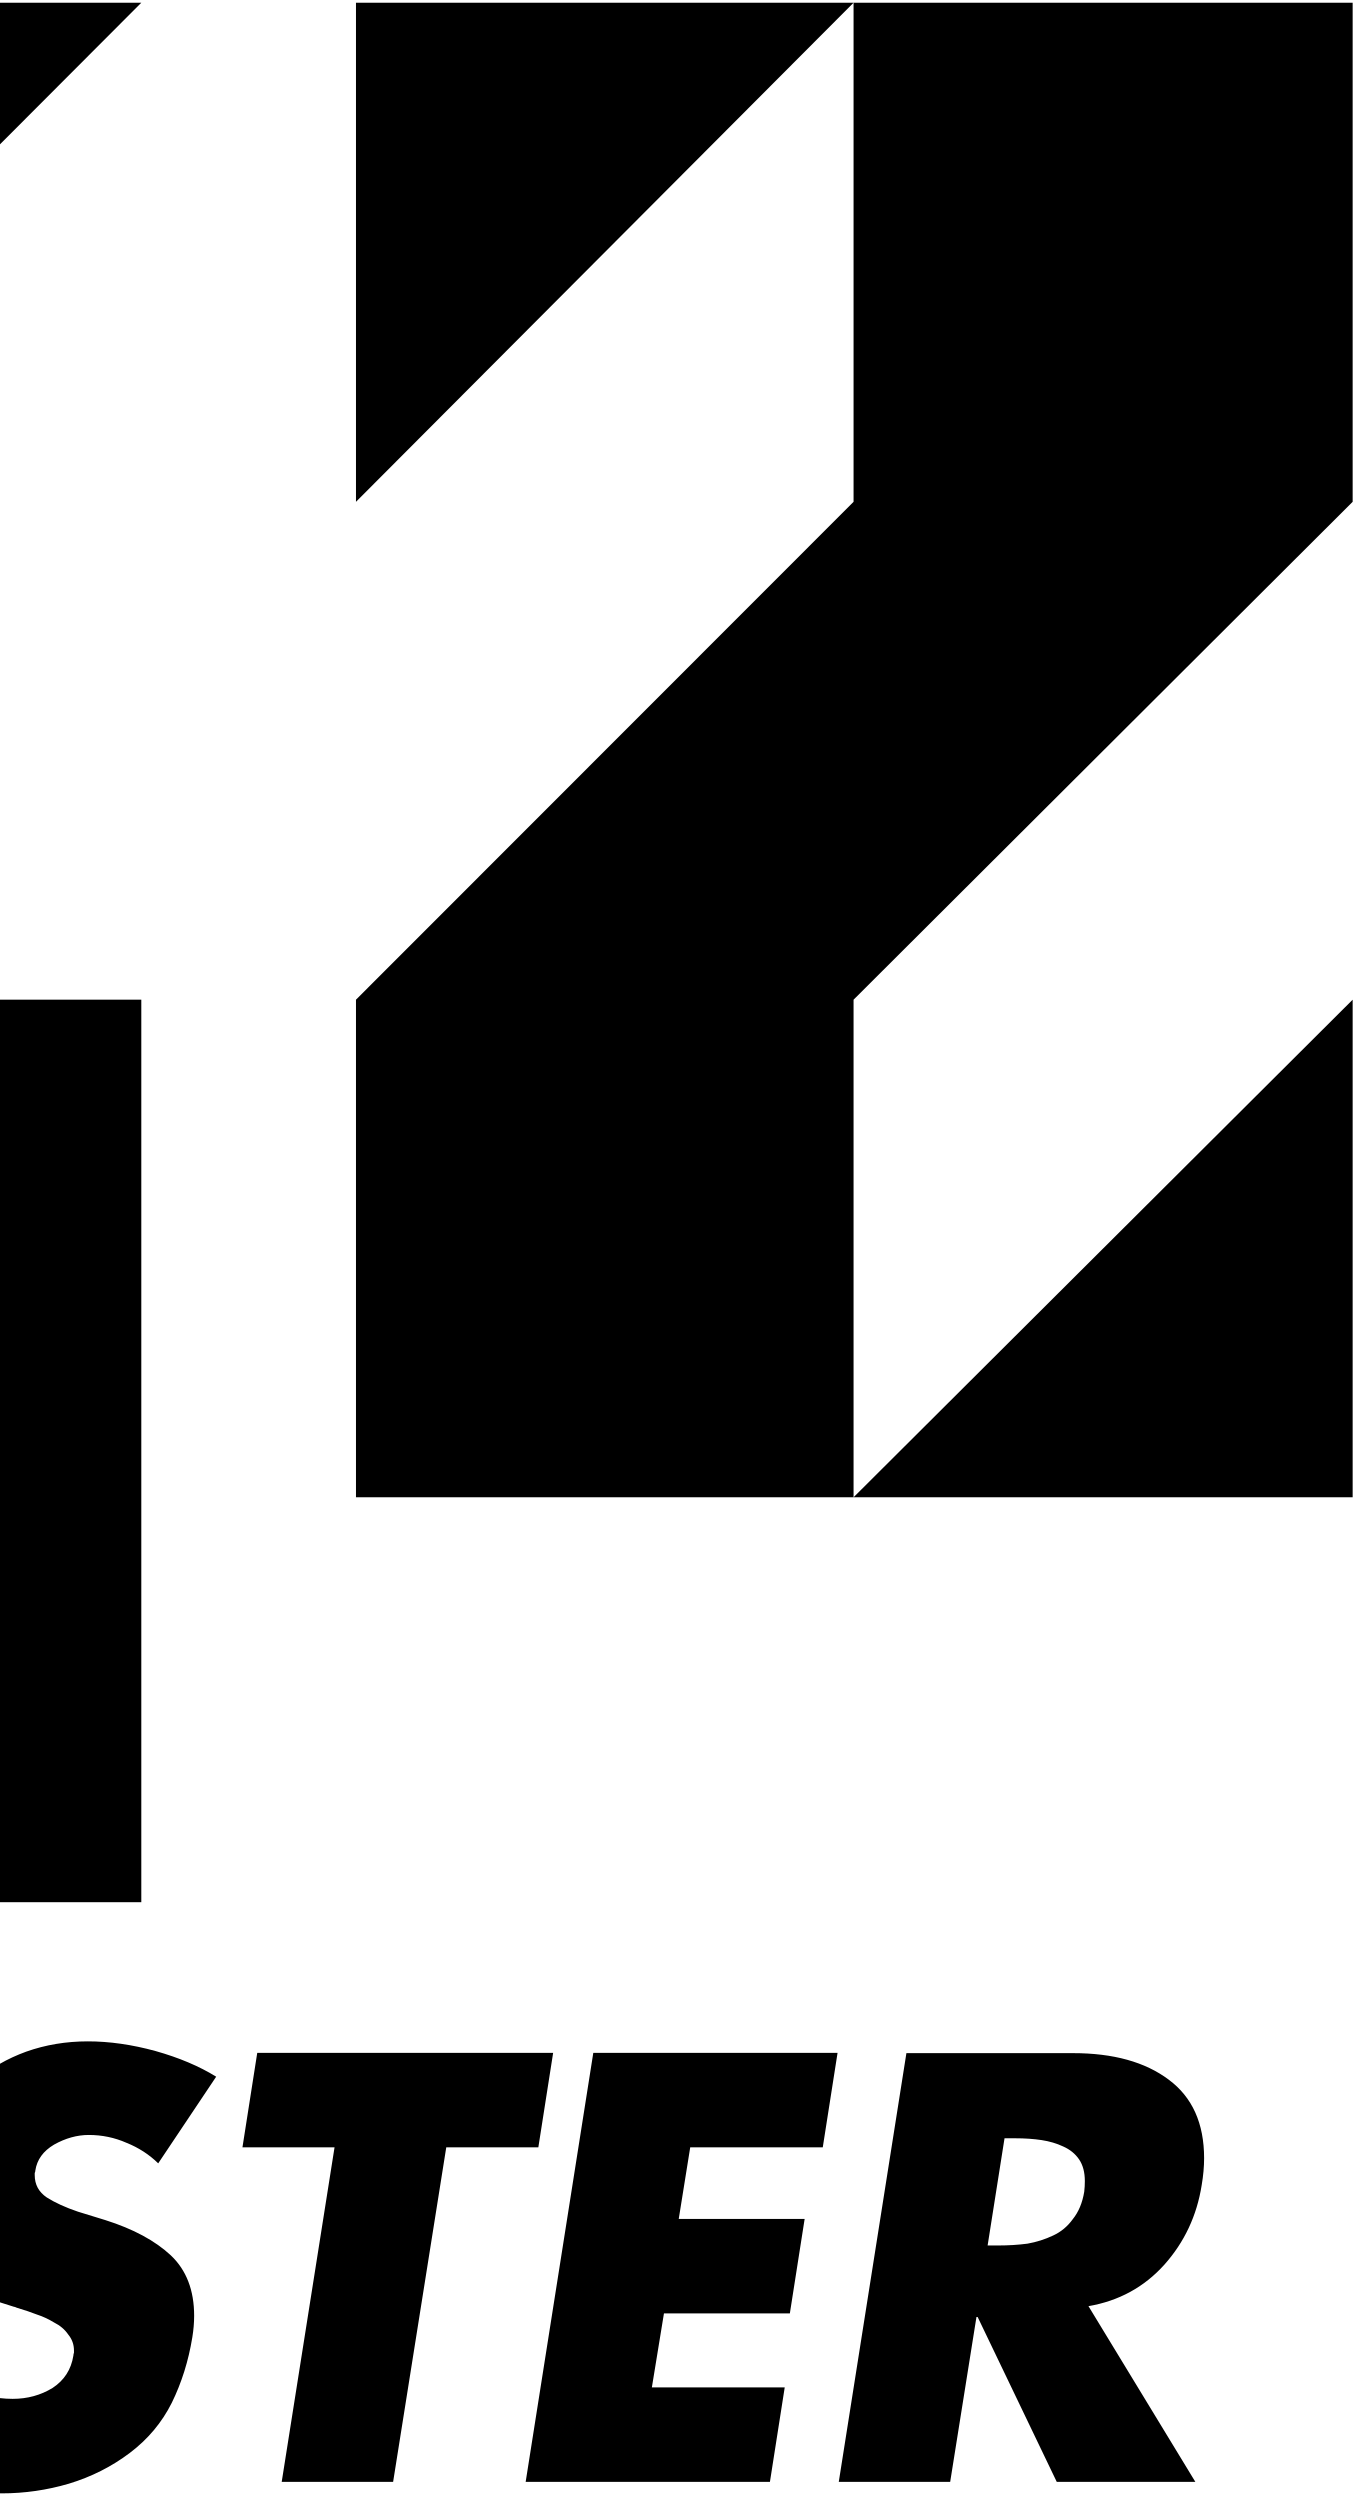
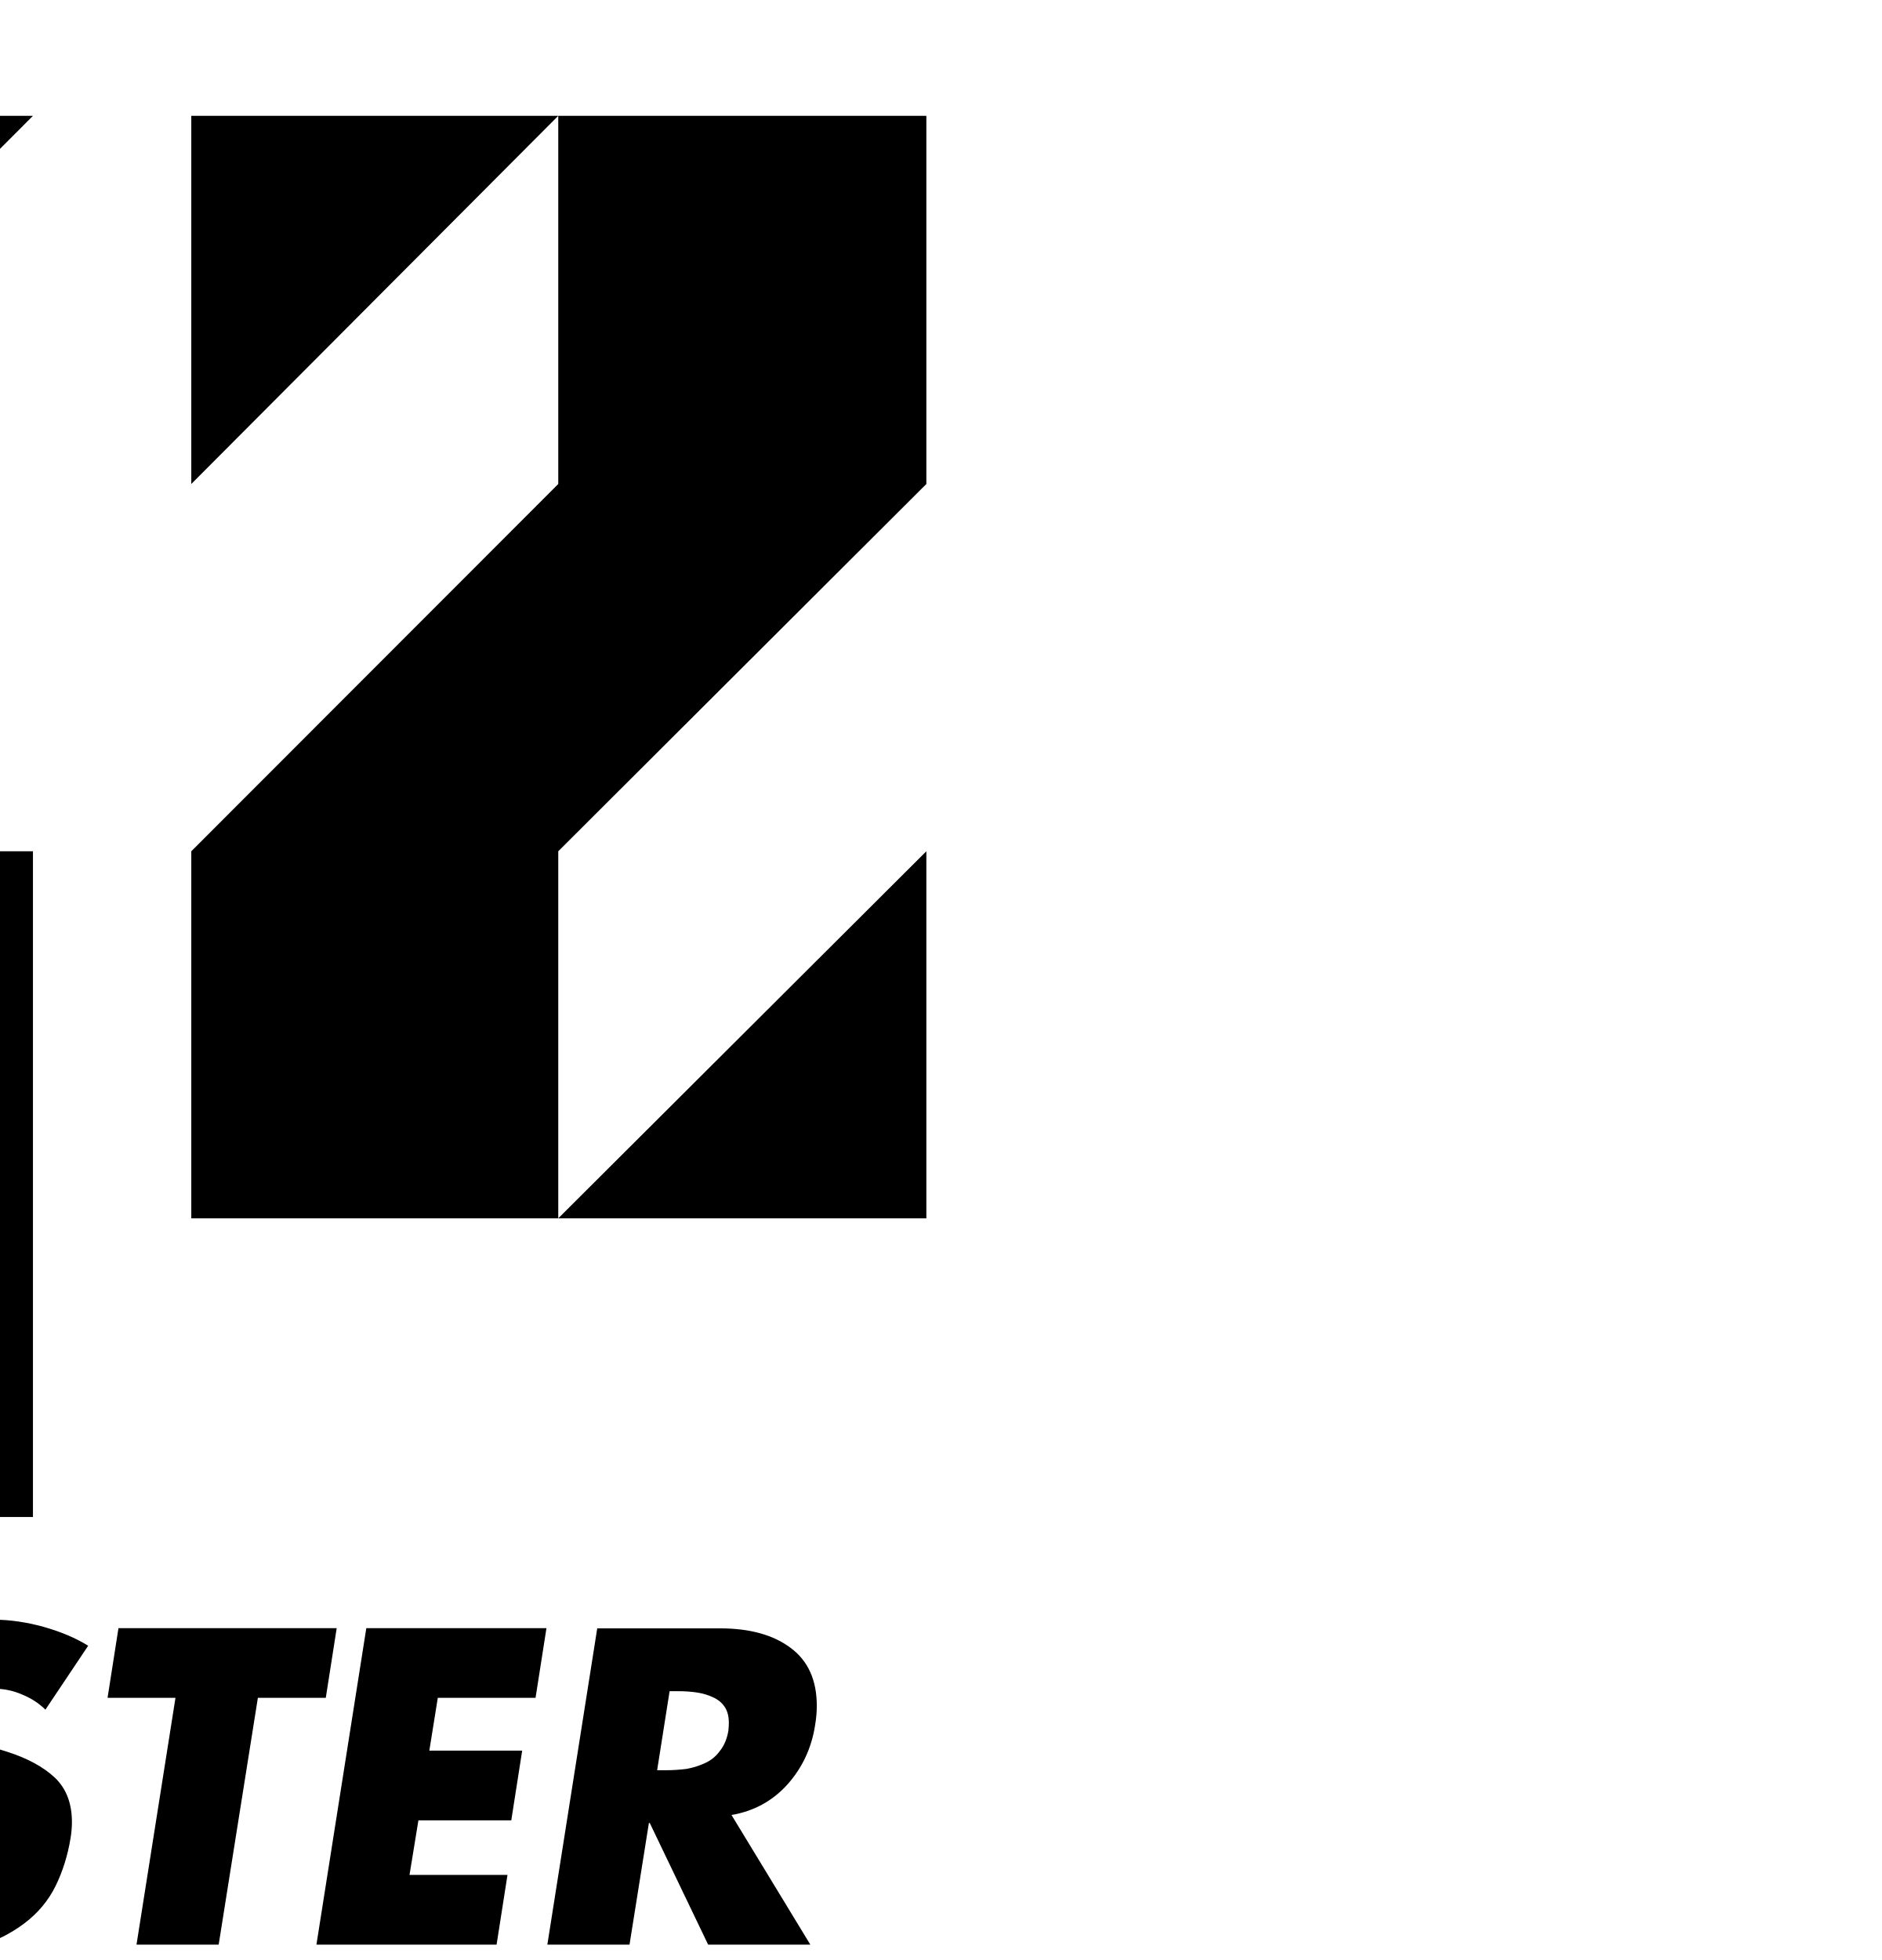
- <svg xmlns="http://www.w3.org/2000/svg" version="1.2" viewBox="0 0 449 828" width="449" height="828">
+ <svg xmlns="http://www.w3.org/2000/svg" version="1.2" viewBox="32 -51.1 845 880">
  <style>
- 		.s0 { fill: #000000 } 
+ 		.s0 { fill: currentColor } 
	</style>
  <path id="polygon5" class="s0" d="m-448 464.6h330.1v165.4h164.7v-298.9h-329.5l329.5-330.2h-164.7l-330.1 330.2z" />
  <path id="polygon7" class="s0" d="m117.9 166.2l164.8-165.3h-164.8z" />
  <path id="polygon9" class="s0" d="m282.7 166.2l-164.8 164.9v164.8h164.8v-164.8l165.3-164.9v-165.3h-165.3z" />
  <path id="polygon11" class="s0" d="m448 331.1l-165.3 164.8h165.3z" />
  <path id="CLUSTER" class="s0" aria-label="CLUSTER" d="m-290.1 727.6l7.1-44.3q-16.2-7.2-32.6-7.2-15 0-30.3 6.3-15.3 6-27.5 16.7-11.7 10.4-19.2 24-7.6 13.3-9.8 28-1.2 7-1.2 13.2 0 24.3 15.3 40.6 9.6 9.9 22.4 15.4 13 5.5 27.7 5.5 7.6 0 14.2-1.4 6.7-1.5 18.4-4.8l1-0.4 7.1-44.3q-6.9 7-16.2 11.1-9 4-18.1 4-15.2 0-24.1-8.7-8.8-8.7-8.8-22.8 0-3.6 0.5-7.2 1.3-8.3 5.1-15.4 4-7.2 9.8-12.5 6-5.4 13.6-8.4 7.5-3 15.8-3 9.6 0 17.5 4.1 7.9 4 12.3 11.5zm49.7 63.1l17.6-110.8h-37l-22.4 142.1h81.2l4.9-31.3zm197.1-110.8h-36.9l-11.7 74.8q-1.3 8.3-3.2 14.9-1.7 6.4-5.1 11.9-3.2 5.3-8.8 8.7-5.7 3.2-14.2 3.2-11.5 0-16-5.9-4.5-5.8-4.5-16 0-6.2 1.7-16.8l11.7-74.8h-37l-12.6 79.9q-2.3 14.3-2.3 22.3 0 8.2 2.1 15.2 2.3 6.8 7.2 12.6 7.1 8.3 19 12.1 12.1 3.8 25.6 3.8 13.6 0 26.8-3.8 13.2-3.8 22.8-12.1 10.9-9.2 15.4-20.9 4.8-11.7 7.4-29.2zm95.7 36.6l19.2-28.7q-8.4-5.2-20.1-8.5-11.7-3.2-22.4-3.2-10.8 0-20.4 3.4-9.4 3.4-17 9.8-7.5 6.3-12.6 15.1-4.9 8.7-6.6 19.4-0.9 4.9-0.9 9.1 0 7.3 2.2 12.4 2.5 4.9 6.6 8.3 4.4 3.2 9.8 5.5 5.7 2.2 14.4 4.9 0.3 0 0.9 0.3 4 1.2 6.8 2.3 2.8 0.9 5.6 2.6 3 1.5 4.7 4 1.9 2.3 1.9 5.3 0 0.3 0 0.7-0.2 0.6-0.2 1-1.1 6.9-6.9 10.7-5.9 3.6-13.2 3.6-8.7 0-16.2-4-7.6-3.9-14.2-10.7l-20.5 29.8q9.6 7.7 21.9 12 12.2 4.2 25.4 4.2 11.3 0 22.2-3.2 11.2-3.4 20.2-10.2 9-6.8 13.9-16.6 4.9-10 6.8-21.7 0.6-3.7 0.6-7.1 0-12.7-7.7-20-7.8-7.3-21.7-11.7l-9.1-2.8q-6.2-2.1-10.3-4.7-4-2.7-4-7.4 0 0 0-0.7 0.2-0.4 0.2-0.8 0.8-5.4 6.2-8.6 5.7-3.2 11.5-3.2 6.6 0 12.5 2.6 6 2.4 10.5 6.8zm77.8 105.5l17.6-110.8h30.5l4.9-31.3h-98l-4.9 31.3h30.5l-17.5 110.8zm98.4-110.8h43.9l4.9-31.3h-80.9l-22.4 142.1h80.9l4.9-31.3h-44l4-24.5h41.7l4.9-31.3h-41.7zm167.3 110.8l-35.4-58.2q15.1-2.6 25.1-13.7 10-11.2 12.4-26.4 0.8-4.7 0.8-8.9 0-17.3-11.7-26-11.7-8.8-31.7-8.8h-55.2l-22.4 142h36.9l8.7-54.6h0.4l26.2 54.6zm-68.8-78.3l5.6-35.5h3.6q4.7 0 8.7 0.6 3.9 0.6 7.1 2.1 3.4 1.5 5.3 4.3 1.9 2.8 1.9 7.2 0 1.7-0.2 3.5-0.9 5.5-3.8 9.1-2.6 3.6-6.5 5.4-4 1.9-8.5 2.7-4.6 0.6-9.6 0.6z" />
</svg>
